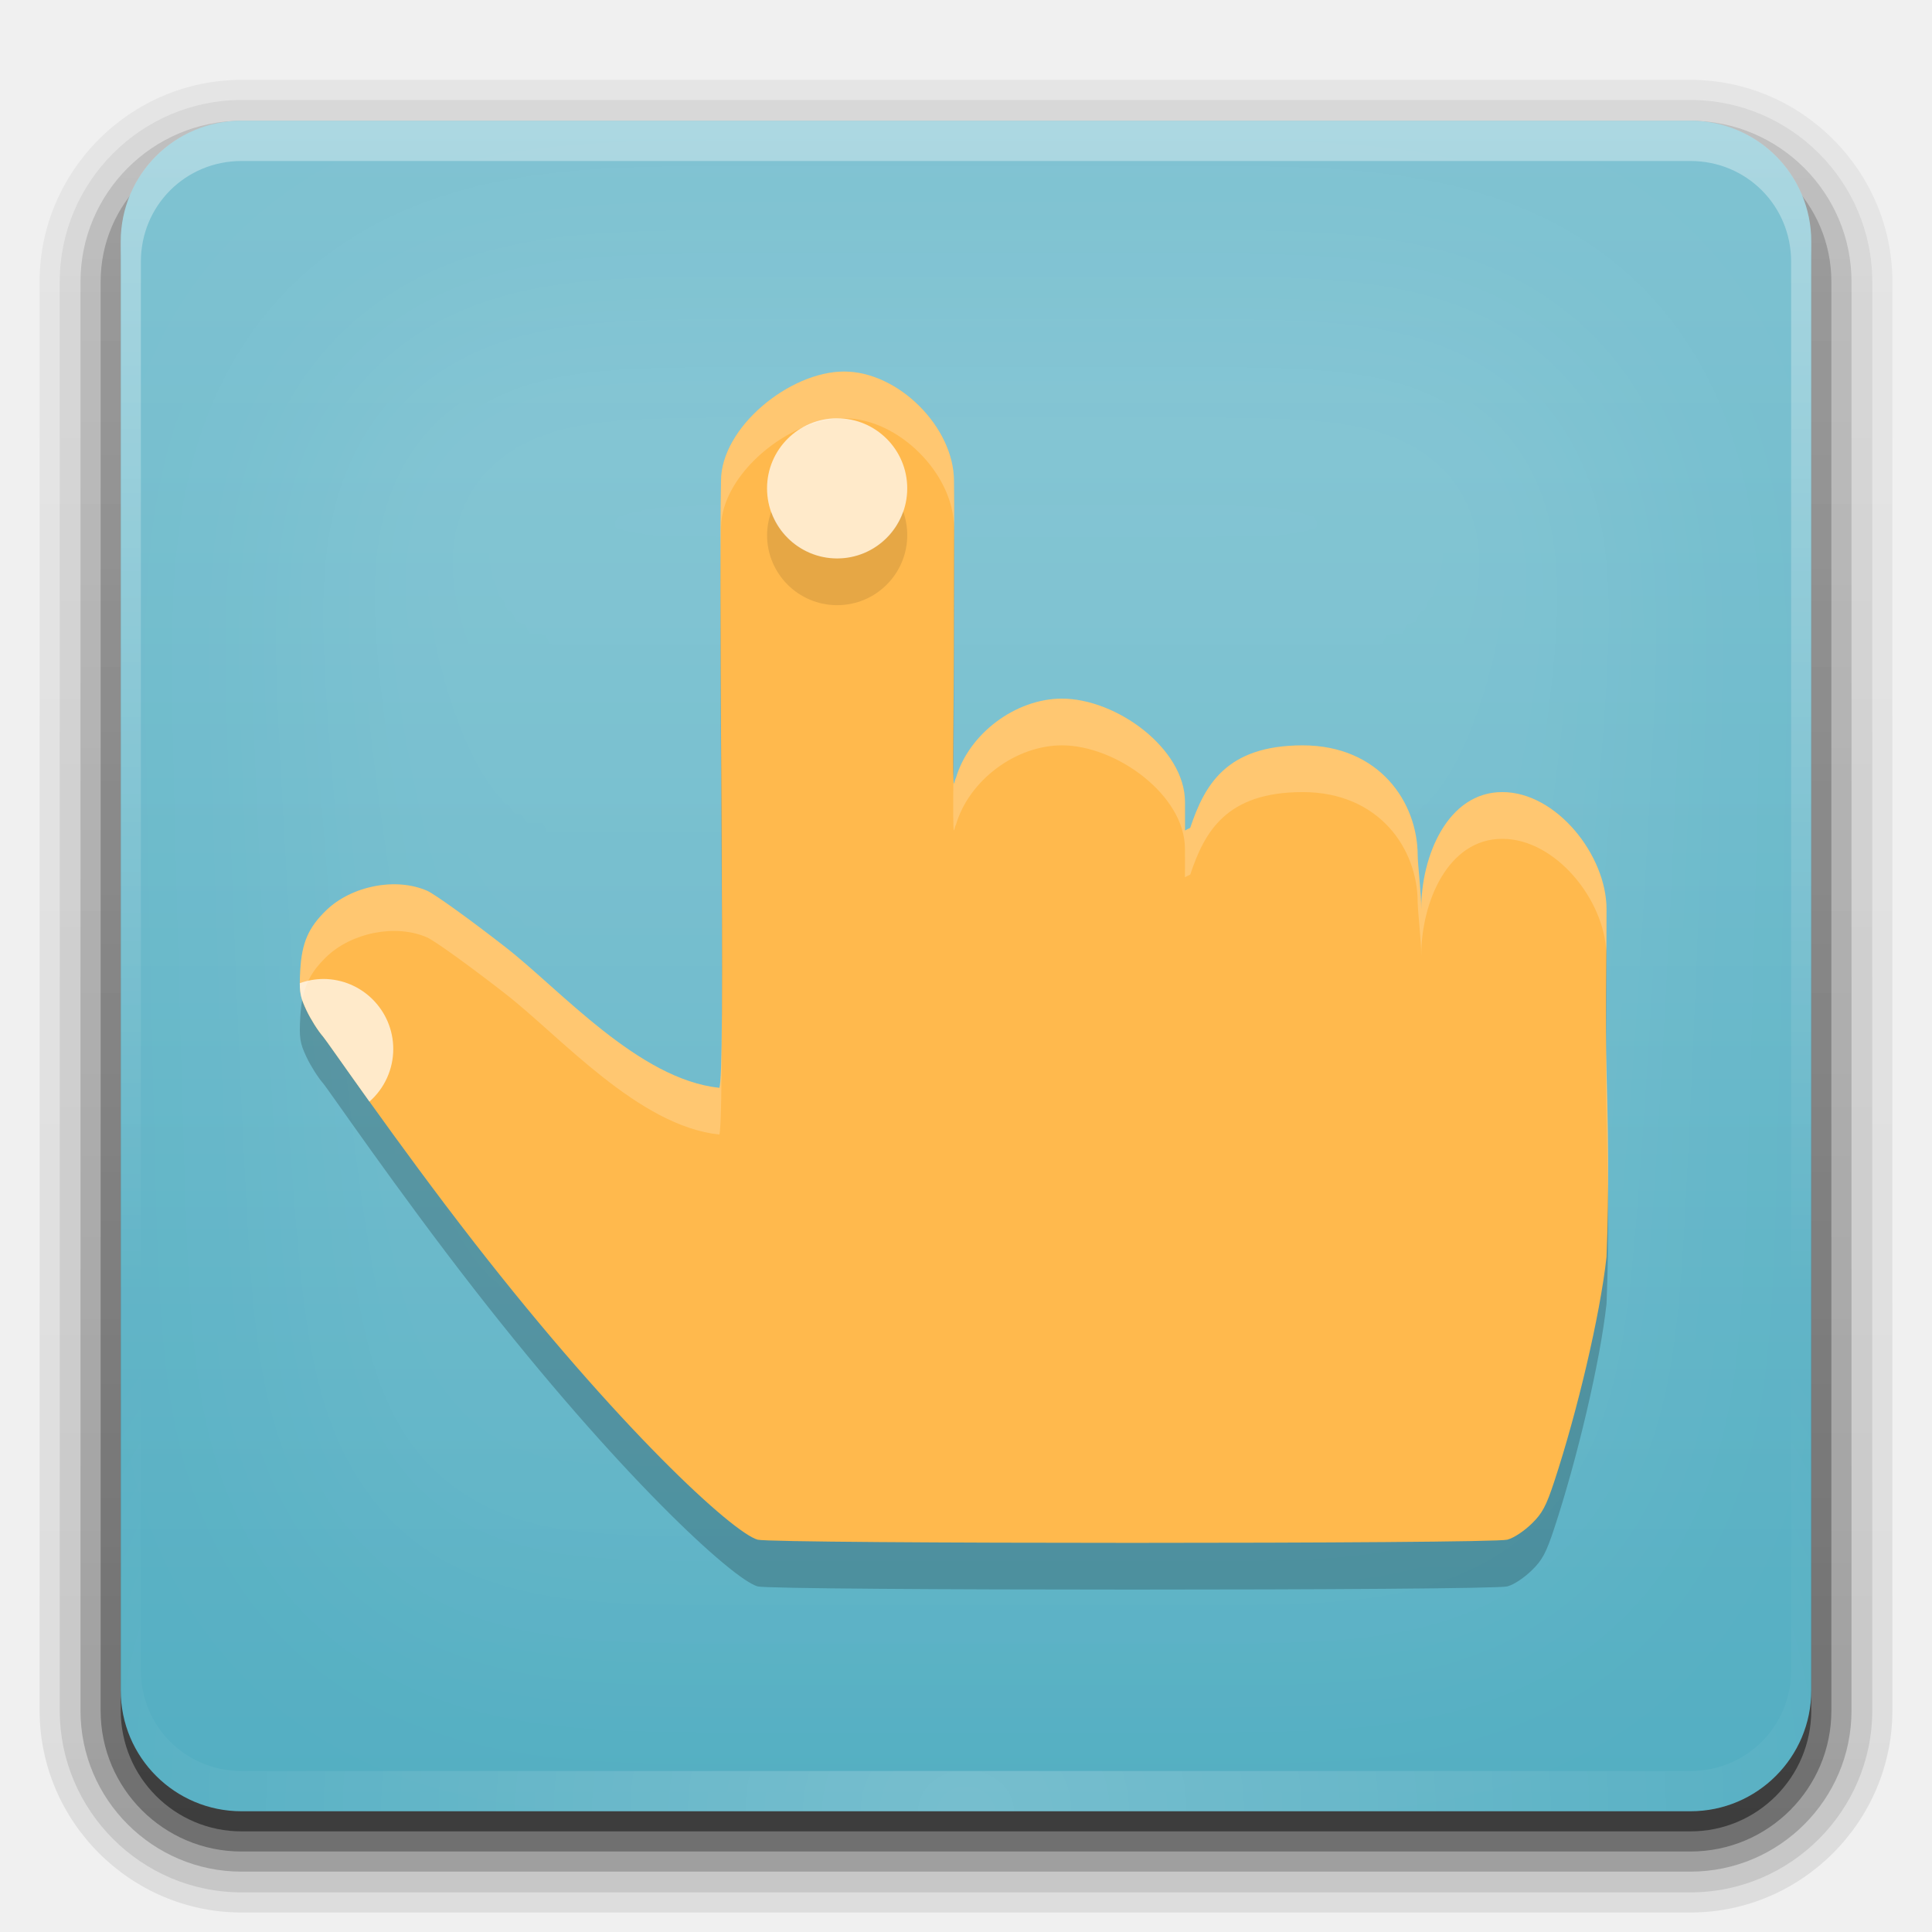
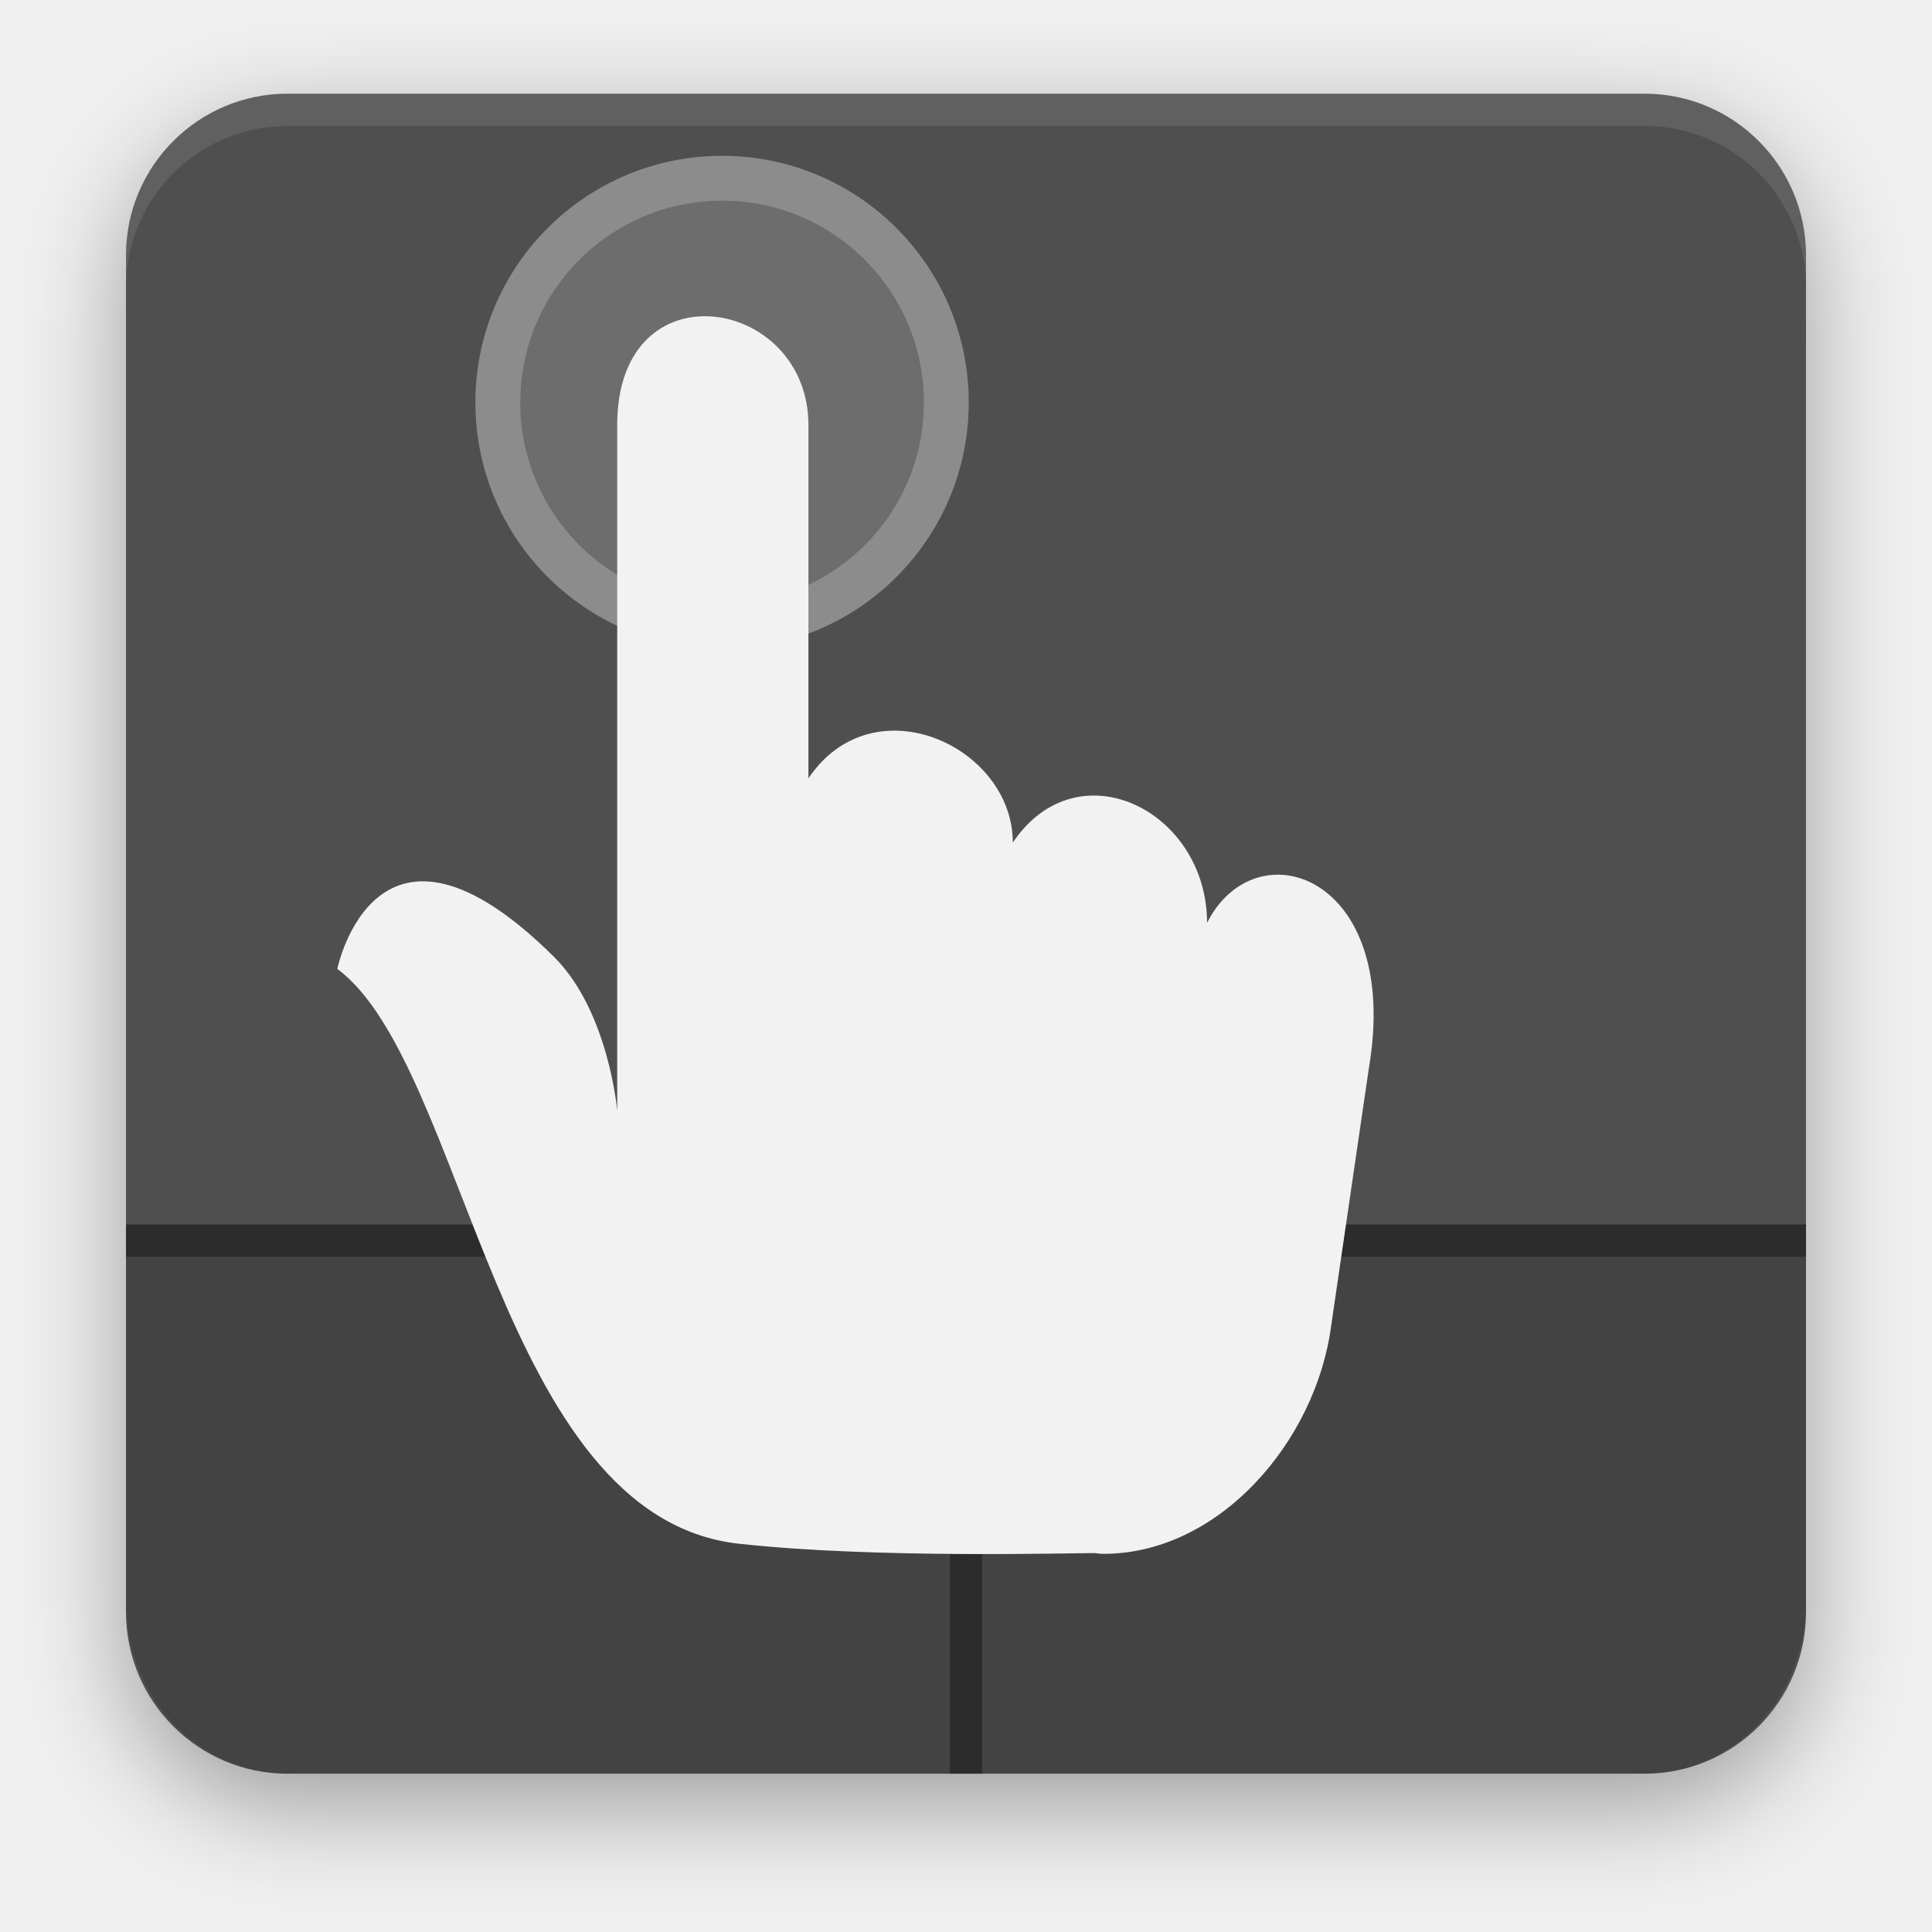
- <svg xmlns="http://www.w3.org/2000/svg" xmlns:xlink="http://www.w3.org/1999/xlink" version="1.0" width="96" height="96" id="svg2408">
-   <defs id="defs2410">
-     <linearGradient id="linearGradient3849">
-       <stop id="stop3851" style="stop-color:#e5e5e5;stop-opacity:1" offset="0" />
-       <stop id="stop3853" style="stop-color:#ffffff;stop-opacity:1" offset="1" />
-     </linearGradient>
-     <linearGradient id="linearGradient3833">
-       <stop id="stop3835" style="stop-color:#d9d9d9;stop-opacity:1" offset="0" />
-       <stop id="stop3837" style="stop-color:#ffffff;stop-opacity:1" offset="1" />
-     </linearGradient>
-     <linearGradient x1="45.448" y1="92.54" x2="45.448" y2="7.017" id="ButtonShadow" gradientUnits="userSpaceOnUse" gradientTransform="scale(1.005865,0.994169)">
-       <stop id="stop3750" style="stop-color:#000000;stop-opacity:1" offset="0" />
-       <stop id="stop3752" style="stop-color:#000000;stop-opacity:0.588" offset="1" />
-     </linearGradient>
-     <linearGradient id="linearGradient3737">
-       <stop id="stop3739" style="stop-color:#ffffff;stop-opacity:1" offset="0" />
-       <stop id="stop3741" style="stop-color:#ffffff;stop-opacity:0" offset="1" />
-     </linearGradient>
-     <linearGradient id="linearGradient3700">
-       <stop id="stop3702" style="stop-color:#53aec2;stop-opacity:1" offset="0" />
-       <stop id="stop3704" style="stop-color:#80c3d2;stop-opacity:1" offset="1" />
-     </linearGradient>
-     <filter color-interpolation-filters="sRGB" id="filter3174" x="-0.048" y="-0.048" width="1.095" height="1.097">
-       <feGaussianBlur id="feGaussianBlur3176" stdDeviation="1.71" />
-     </filter>
-     <linearGradient x1="36.357" y1="6" x2="36.357" y2="63.893" id="linearGradient3188" xlink:href="#linearGradient3737" gradientUnits="userSpaceOnUse" />
-     <filter x="-0.196" y="-0.196" width="1.392" height="1.392" color-interpolation-filters="sRGB" id="filter3794">
-       <feGaussianBlur id="feGaussianBlur3796" stdDeviation="5.28" />
-     </filter>
-     <linearGradient x1="48" y1="20.221" x2="48" y2="138.661" id="linearGradient3613" xlink:href="#linearGradient3737" gradientUnits="userSpaceOnUse" />
-     <radialGradient cx="48" cy="90.172" r="42" fx="48" fy="90.172" id="radialGradient3619" xlink:href="#linearGradient3737" gradientUnits="userSpaceOnUse" gradientTransform="matrix(1.157313,0,0,0.9959077,-7.551021,0.1971319)" />
-     <clipPath id="clipPath3613">
-       <rect width="84" height="84" rx="6" ry="6" x="6" y="6" id="rect3615" style="fill:#ffffff;fill-opacity:1;fill-rule:nonzero;stroke:none" />
-     </clipPath>
-     <linearGradient x1="48" y1="90" x2="48" y2="5.988" id="linearGradient3617" xlink:href="#linearGradient3700" gradientUnits="userSpaceOnUse" />
-     <linearGradient x1="45.448" y1="92.54" x2="45.448" y2="7.017" id="ButtonShadow-0" gradientUnits="userSpaceOnUse" gradientTransform="matrix(1.005865,0,0,0.994169,100,0)">
-       <stop id="stop3750-8" style="stop-color:#000000;stop-opacity:1" offset="0" />
-       <stop id="stop3752-5" style="stop-color:#000000;stop-opacity:0.588" offset="1" />
-     </linearGradient>
-     <linearGradient x1="32.251" y1="6.132" x2="32.251" y2="90.239" id="linearGradient3780" xlink:href="#ButtonShadow-0" gradientUnits="userSpaceOnUse" gradientTransform="matrix(1.02381,0,0,1.011905,-1.142857,-98.07143)" />
-     <linearGradient x1="32.251" y1="6.132" x2="32.251" y2="90.239" id="linearGradient3772" xlink:href="#ButtonShadow-0" gradientUnits="userSpaceOnUse" gradientTransform="matrix(1.02381,0,0,1.011905,-1.142857,-98.07143)" />
-     <linearGradient x1="32.251" y1="6.132" x2="32.251" y2="90.239" id="linearGradient3725" xlink:href="#ButtonShadow-0" gradientUnits="userSpaceOnUse" gradientTransform="matrix(1.02381,0,0,1.011905,-1.142857,-98.07143)" />
-     <linearGradient x1="32.251" y1="6.132" x2="32.251" y2="90.239" id="linearGradient3721" xlink:href="#ButtonShadow-0" gradientUnits="userSpaceOnUse" gradientTransform="translate(0,-97)" />
-     <linearGradient x1="32.251" y1="6.132" x2="32.251" y2="90.239" id="linearGradient3026" xlink:href="#ButtonShadow-0" gradientUnits="userSpaceOnUse" gradientTransform="matrix(1.02381,0,0,1.011905,-1.142857,-98.07143)" />
-     <radialGradient cx="-67.361" cy="30.722" r="17.5" fx="-67.361" fy="30.722" id="radialGradient3839" xlink:href="#linearGradient3833" gradientUnits="userSpaceOnUse" gradientTransform="matrix(1.277777,-1.5934198e-8,1.3855826e-8,1.111111,18.71139,-3.413575)" />
-     <radialGradient cx="-56" cy="29" r="17.5" fx="-56" fy="29" id="radialGradient3847" xlink:href="#linearGradient3849" gradientUnits="userSpaceOnUse" gradientTransform="matrix(1.257143,0,0,0.9714286,14.4,0.8285716)" />
-     <radialGradient cx="-69.644" cy="31.597" r="17.5" fx="-69.644" fy="31.597" id="radialGradient3857" xlink:href="#linearGradient3833" gradientUnits="userSpaceOnUse" gradientTransform="matrix(1.277777,-1.5934198e-8,1.3855826e-8,1.111111,18.71139,-3.413575)" />
-     <clipPath id="clipPath4882">
-       <path d="m 44,58 0,-16 13,8 z" id="path4884" style="fill:#ff00ff;fill-opacity:1;stroke:none" />
-     </clipPath>
-     <filter color-interpolation-filters="sRGB" id="filter4890">
-       <feGaussianBlur id="feGaussianBlur4892" stdDeviation="0.217" />
+ <svg xmlns="http://www.w3.org/2000/svg" width="96" height="96" version="1" id="svg724">
+   <defs id="defs710">
+     <filter id="filter1044" x="-0.075" y="-0.075" width="1.15" height="1.15" color-interpolation-filters="sRGB">
+       <feGaussianBlur stdDeviation="1.625" id="feGaussianBlur707" />
    </filter>
  </defs>
-   <g id="layer2" style="display:none">
-     <rect width="86" height="85" rx="6" ry="6" x="5" y="7" id="rect3745" style="opacity:0.9;fill:url(#ButtonShadow);fill-opacity:1;fill-rule:nonzero;stroke:none;filter:url(#filter3174)" />
-   </g>
-   <g id="layer3">
-     <path d="m 12,-95.031 c -5.511,0 -10.031,4.52 -10.031,10.031 l 0,71 c 0,5.511 4.52,10.031 10.031,10.031 l 72,0 c 5.511,0 10.031,-4.52 10.031,-10.031 l 0,-71 c 0,-5.511 -4.52,-10.031 -10.031,-10.031 l -72,0 z" transform="scale(1,-1)" id="path3786" style="opacity:0.08;fill:url(#linearGradient3026);fill-opacity:1;fill-rule:nonzero;stroke:none;display:inline" />
-     <path d="m 12,-94.031 c -4.972,0 -9.031,4.06 -9.031,9.031 l 0,71 c 0,4.972 4.06,9.031 9.031,9.031 l 72,0 c 4.972,0 9.031,-4.06 9.031,-9.031 l 0,-71 c 0,-4.972 -4.06,-9.031 -9.031,-9.031 l -72,0 z" transform="scale(1,-1)" id="path3778" style="opacity:0.1;fill:url(#linearGradient3780);fill-opacity:1;fill-rule:nonzero;stroke:none;display:inline" />
-     <path d="m 12,-93 c -4.409,0 -8,3.591 -8,8 l 0,71 c 0,4.409 3.591,8 8,8 l 72,0 c 4.409,0 8,-3.591 8,-8 l 0,-71 c 0,-4.409 -3.591,-8 -8,-8 l -72,0 z" transform="scale(1,-1)" id="path3770" style="opacity:0.2;fill:url(#linearGradient3772);fill-opacity:1;fill-rule:nonzero;stroke:none;display:inline" />
-     <rect width="86" height="85" rx="7" ry="7" x="5" y="-92" transform="scale(1,-1)" id="rect3723" style="opacity:0.3;fill:url(#linearGradient3725);fill-opacity:1;fill-rule:nonzero;stroke:none;display:inline" />
-     <rect width="84" height="84" rx="6" ry="6" x="6" y="-91" transform="scale(1,-1)" id="rect3716" style="opacity:0.45;fill:url(#linearGradient3721);fill-opacity:1;fill-rule:nonzero;stroke:none;display:inline" />
-   </g>
-   <g id="layer1">
-     <rect width="84" height="84" rx="6" ry="6" x="6" y="6" id="rect2419" style="fill:url(#linearGradient3617);fill-opacity:1;fill-rule:nonzero;stroke:none" />
-     <path d="M 12,6 C 8.676,6 6,8.676 6,12 l 0,2 0,68 0,2 c 0,0.335 0.041,0.651 0.094,0.969 0.049,0.296 0.097,0.597 0.188,0.875 0.01,0.03 0.021,0.064 0.031,0.094 0.099,0.288 0.235,0.547 0.375,0.812 0.145,0.274 0.316,0.536 0.5,0.781 0.184,0.246 0.374,0.473 0.594,0.688 0.44,0.428 0.943,0.815 1.5,1.094 0.279,0.14 0.573,0.247 0.875,0.344 -0.256,-0.1 -0.487,-0.236 -0.719,-0.375 -0.007,-0.004 -0.024,0.004 -0.031,0 -0.032,-0.019 -0.062,-0.043 -0.094,-0.062 -0.12,-0.077 -0.231,-0.164 -0.344,-0.25 -0.106,-0.081 -0.213,-0.161 -0.312,-0.25 C 8.478,88.557 8.309,88.373 8.156,88.188 8.049,88.057 7.938,87.922 7.844,87.781 7.819,87.743 7.805,87.695 7.781,87.656 7.716,87.553 7.651,87.452 7.594,87.344 7.493,87.149 7.388,86.928 7.312,86.719 7.305,86.697 7.289,86.678 7.281,86.656 7.249,86.564 7.245,86.469 7.219,86.375 7.188,86.268 7.148,86.172 7.125,86.062 7.052,85.721 7,85.364 7,85 L 7,83 7,15 7,13 C 7,10.218 9.218,8 12,8 l 2,0 68,0 2,0 c 2.782,0 5,2.218 5,5 l 0,2 0,68 0,2 c 0,0.364 -0.052,0.721 -0.125,1.062 -0.044,0.207 -0.088,0.398 -0.156,0.594 -0.008,0.022 -0.023,0.041 -0.031,0.062 -0.063,0.174 -0.138,0.367 -0.219,0.531 -0.042,0.083 -0.079,0.17 -0.125,0.25 -0.055,0.097 -0.127,0.188 -0.188,0.281 -0.094,0.141 -0.205,0.276 -0.312,0.406 -0.143,0.174 -0.303,0.347 -0.469,0.5 -0.011,0.01 -0.02,0.021 -0.031,0.031 -0.138,0.126 -0.285,0.234 -0.438,0.344 -0.103,0.073 -0.204,0.153 -0.312,0.219 -0.007,0.004 -0.024,-0.004 -0.031,0 -0.232,0.139 -0.463,0.275 -0.719,0.375 0.302,-0.097 0.596,-0.204 0.875,-0.344 0.557,-0.279 1.06,-0.666 1.5,-1.094 0.22,-0.214 0.409,-0.442 0.594,-0.688 0.184,-0.246 0.355,-0.508 0.5,-0.781 0.14,-0.265 0.276,-0.525 0.375,-0.812 0.01,-0.031 0.021,-0.063 0.031,-0.094 0.09,-0.278 0.139,-0.579 0.188,-0.875 C 89.959,84.651 90,84.335 90,84 l 0,-2 0,-68 0,-2 C 90,8.676 87.324,6 84,6 L 12,6 z" id="rect3728" style="opacity:0.35;fill:url(#linearGradient3188);fill-opacity:1;fill-rule:nonzero;stroke:none" />
-     <path d="M 12,90 C 8.676,90 6,87.324 6,84 L 6,82 6,14 6,12 c 0,-0.335 0.041,-0.651 0.094,-0.969 0.049,-0.296 0.097,-0.597 0.188,-0.875 C 6.291,10.126 6.302,10.093 6.312,10.062 6.411,9.775 6.547,9.515 6.688,9.25 6.832,8.976 7.003,8.714 7.188,8.469 7.372,8.223 7.561,7.995 7.781,7.781 8.221,7.353 8.724,6.967 9.281,6.688 9.56,6.548 9.855,6.441 10.156,6.344 9.9,6.444 9.67,6.58 9.438,6.719 c -0.007,0.004 -0.024,-0.004 -0.031,0 -0.032,0.019 -0.062,0.043 -0.094,0.062 -0.12,0.077 -0.231,0.164 -0.344,0.25 -0.106,0.081 -0.213,0.161 -0.312,0.25 C 8.478,7.443 8.309,7.627 8.156,7.812 8.049,7.943 7.938,8.078 7.844,8.219 7.819,8.257 7.805,8.305 7.781,8.344 7.716,8.447 7.651,8.548 7.594,8.656 7.493,8.851 7.388,9.072 7.312,9.281 7.305,9.303 7.289,9.322 7.281,9.344 7.249,9.436 7.245,9.531 7.219,9.625 7.188,9.732 7.148,9.828 7.125,9.938 7.052,10.279 7,10.636 7,11 l 0,2 0,68 0,2 c 0,2.782 2.218,5 5,5 l 2,0 68,0 2,0 c 2.782,0 5,-2.218 5,-5 l 0,-2 0,-68 0,-2 C 89,10.636 88.948,10.279 88.875,9.938 88.831,9.731 88.787,9.54 88.719,9.344 88.711,9.322 88.695,9.303 88.688,9.281 88.625,9.108 88.549,8.914 88.469,8.75 88.427,8.667 88.39,8.58 88.344,8.5 88.289,8.403 88.217,8.312 88.156,8.219 88.062,8.078 87.951,7.943 87.844,7.812 87.701,7.638 87.541,7.466 87.375,7.312 87.364,7.302 87.355,7.291 87.344,7.281 87.205,7.156 87.059,7.047 86.906,6.938 86.804,6.864 86.702,6.784 86.594,6.719 c -0.007,-0.004 -0.024,0.004 -0.031,0 -0.232,-0.139 -0.463,-0.275 -0.719,-0.375 0.302,0.097 0.596,0.204 0.875,0.344 0.557,0.279 1.06,0.666 1.5,1.094 0.22,0.214 0.409,0.442 0.594,0.688 0.184,0.246 0.355,0.508 0.5,0.781 0.14,0.265 0.276,0.525 0.375,0.812 0.01,0.031 0.021,0.063 0.031,0.094 0.09,0.278 0.139,0.579 0.188,0.875 C 89.959,11.349 90,11.665 90,12 l 0,2 0,68 0,2 c 0,3.324 -2.676,6 -6,6 l -72,0 z" id="path3615" style="opacity:0.2;fill:url(#radialGradient3619);fill-opacity:1;fill-rule:nonzero;stroke:none" />
-   </g>
-   <g id="layer5">
-     <rect width="66" height="66" rx="12" ry="12" x="15" y="15" clip-path="url(#clipPath3613)" id="rect3171" style="opacity:0.1;fill:url(#linearGradient3613);fill-opacity:1;fill-rule:nonzero;stroke:#ffffff;stroke-width:0.5;stroke-linecap:round;stroke-linejoin:miter;stroke-miterlimit:4;stroke-opacity:1;stroke-dasharray:none;stroke-dashoffset:0;filter:url(#filter3794)" />
-   </g>
-   <g id="layer4">
-     <path style="opacity:0.2;stroke-width:2.322" d="m 41.943,20.784 c -2.706,0 -6.116,2.776 -6.116,5.435 -0.04,2.348 -0.034,7.248 0.012,14.476 0.072,11.556 0.051,15.185 -0.09,15.682 -4.006,-0.415 -7.912,-4.874 -10.623,-6.983 -1.772,-1.382 -3.527,-2.647 -3.9,-2.81 -1.556,-0.68 -3.76,-0.25 -5.026,0.982 -0.875,0.851 -1.202,1.606 -1.279,2.971 -0.059,1.043 -0.019,1.293 0.307,1.984 0.205,0.435 0.573,1.02 0.819,1.299 0.247,0.279 3.622,5.233 7.499,10.218 7.181,9.231 12.871,14.446 14.102,14.79 0.752,0.211 36.471,0.211 37.25,0 0.354,-0.095 0.861,-0.452 1.226,-0.809 0.512,-0.499 0.707,-0.866 1.105,-2.073 1.139,-3.454 2.277,-8.246 2.599,-11.165 0.14,-3.392 0.066,-6.559 0,-9.308 -0.06,-2.529 0.005,-4.843 0,-7.978 0,-2.66 -2.473,-5.815 -5.179,-5.815 -2.706,0 -4.028,3.156 -4.028,5.815 0.001,-0.779 -0.167,-2.16 -0.177,-2.66 0,-2.659 -1.913,-5.477 -5.714,-5.477 -3.801,0 -4.875,1.974 -5.588,4.101 -0.088,0.042 -0.174,0.081 -0.259,0.13 -0.002,-0.339 0.005,-1.147 0,-1.413 0,-2.659 -3.408,-5.14 -6.114,-5.14 -2.296,0 -4.625,1.74 -5.268,3.945 -0.054,0.079 -0.071,0.266 -0.098,0.275 -0.082,0.029 0,-3.316 0,-8.316 0,-3.425 0.025,-5.459 0,-6.722 0,-2.659 -2.752,-5.435 -5.458,-5.435 z" id="path2497" />
-     <path style="fill:#ffb94d;stroke-width:2.322" d="m 41.942,18.462 c -2.706,0 -6.116,2.776 -6.116,5.435 -0.04,2.348 -0.034,7.248 0.012,14.476 0.072,11.556 0.051,15.185 -0.09,15.682 -4.006,-0.415 -7.912,-4.874 -10.623,-6.983 -1.772,-1.382 -3.527,-2.647 -3.9,-2.81 -1.556,-0.68 -3.76,-0.25 -5.026,0.982 -0.875,0.851 -1.202,1.606 -1.279,2.971 -0.059,1.043 -0.019,1.293 0.307,1.984 0.205,0.435 0.573,1.02 0.819,1.299 0.247,0.279 3.622,5.233 7.499,10.218 7.181,9.231 12.871,14.446 14.102,14.79 0.752,0.211 36.471,0.211 37.25,0 0.354,-0.095 0.861,-0.452 1.226,-0.809 0.512,-0.499 0.707,-0.866 1.105,-2.073 1.139,-3.455 2.277,-8.246 2.599,-11.165 0.14,-3.392 0.066,-6.559 0,-9.308 -0.06,-2.529 0.005,-4.843 0,-7.978 0,-2.659 -2.473,-5.815 -5.179,-5.815 -2.706,0 -4.028,3.156 -4.028,5.815 0.001,-0.779 -0.167,-2.16 -0.177,-2.659 0,-2.659 -1.913,-5.477 -5.714,-5.477 -3.801,0 -4.875,1.974 -5.588,4.101 -0.088,0.042 -0.174,0.081 -0.259,0.13 -0.002,-0.339 0.005,-1.147 0,-1.413 0,-2.66 -3.408,-5.14 -6.114,-5.14 -2.296,0 -4.625,1.74 -5.268,3.945 -0.054,0.079 -0.071,0.266 -0.098,0.275 -0.082,0.029 0,-3.316 0,-8.316 0,-3.425 0.025,-5.459 0,-6.722 0,-2.66 -2.752,-5.435 -5.458,-5.435 z" id="path2499" />
-     <circle style="opacity:0.7;fill:#ffffff;stroke-width:2.322" cx="41.597" cy="24.267" id="circle2501" r="3.483" />
-     <path style="opacity:0.1;stroke-width:2.322" d="m 44.876,25.414 a 3.483,3.483 0 0 1 -3.279,2.335 3.483,3.483 0 0 1 -3.274,-2.322 3.483,3.483 0 0 0 -0.208,1.161 3.483,3.483 0 0 0 3.483,3.483 3.483,3.483 0 0 0 3.483,-3.483 3.483,3.483 0 0 0 -0.204,-1.174 z" id="path2503" />
-     <path style="opacity:0.7;fill:#ffffff;stroke-width:2.322" d="m 16.058,48.645 a 3.483,3.483 0 0 0 -1.161,0.208 c 5.8e-4,0.55 0.085,0.825 0.331,1.347 0.205,0.435 0.57,1.018 0.816,1.297 0.119,0.135 1.024,1.442 2.313,3.242 a 3.483,3.483 0 0 0 1.184,-2.612 3.483,3.483 0 0 0 -3.483,-3.483 z" id="path2505" />
-     <path style="opacity:0.2;fill:#ffffff;stroke-width:2.322" d="m 41.942,18.462 c -2.706,0 -6.113,2.778 -6.113,5.437 -0.023,1.341 -0.029,3.733 -0.023,6.698 0.002,-1.772 0.007,-3.426 0.023,-4.376 0,-2.659 3.407,-5.437 6.113,-5.437 2.706,0 5.46,2.773 5.46,5.433 1.86e-4,-0.644 0.009,-1.882 0,-2.317 0,-2.659 -2.754,-5.437 -5.46,-5.437 z m 10.824,16.252 c -2.296,0 -4.622,1.74 -5.265,3.945 -0.054,0.079 -0.073,0.267 -0.1,0.277 -0.016,0.005 -0.021,-0.218 -0.027,-0.467 -0.014,1.697 -0.019,2.805 0.027,2.789 0.027,-0.009 0.046,-0.198 0.1,-0.277 0.643,-2.205 2.969,-3.945 5.265,-3.945 2.706,0 6.113,2.478 6.113,5.138 0.005,0.265 -0.002,1.076 0,1.415 0.085,-0.048 0.175,-0.089 0.263,-0.131 0.713,-2.127 1.785,-4.099 5.587,-4.099 3.801,0 5.714,2.818 5.714,5.478 0.009,0.5 0.178,1.878 0.177,2.657 0,-2.659 1.321,-5.813 4.027,-5.813 2.648,0 5.067,3.019 5.17,5.641 0.005,-0.71 0.009,-1.35 0.009,-2.149 0,-2.659 -2.473,-5.813 -5.179,-5.813 -2.706,0 -4.027,3.154 -4.027,5.813 0.001,-0.779 -0.167,-2.158 -0.177,-2.657 0,-2.66 -1.912,-5.478 -5.714,-5.478 -3.801,0 -4.874,1.972 -5.587,4.099 -0.088,0.042 -0.178,0.083 -0.263,0.131 -0.002,-0.339 0.005,-1.149 0,-1.415 0,-2.659 -3.407,-5.138 -6.113,-5.138 z m -33.48,9.237 c -1.137,0.068 -2.297,0.523 -3.088,1.292 -0.875,0.851 -1.202,1.605 -1.279,2.97 -0.042,0.75 -0.029,1.09 0.1,1.478 0.16,-0.865 0.504,-1.47 1.179,-2.127 1.266,-1.231 3.469,-1.664 5.024,-0.984 0.373,0.163 2.132,1.429 3.904,2.812 2.711,2.109 6.614,6.568 10.62,6.983 0.082,-0.289 0.116,-2.304 0.122,-5.664 -0.016,2.088 -0.057,3.11 -0.122,3.342 -4.006,-0.415 -7.909,-4.874 -10.62,-6.983 -1.772,-1.382 -3.531,-2.644 -3.904,-2.807 -0.583,-0.255 -1.254,-0.354 -1.936,-0.313 z m 60.524,6.53 c -0.014,1.733 -0.026,3.36 0.014,4.993 0.031,1.304 0.061,2.714 0.072,4.185 0.027,-2.336 -0.025,-4.531 -0.072,-6.507 -0.021,-0.897 -0.014,-1.781 -0.014,-2.671 z" id="path2507" />
-   </g>
+   <rect transform="matrix(0,-1.605351,-1.605351,0,-3.37124,-4.976591)" x="-59" y="-58" width="52" height="52" rx="5" ry="5" fill="#000000" filter="url(#filter1044)" opacity="0.35" id="rect712" />
+   <rect transform="matrix(0,-1,-1,0,0,0)" x="-88.134" y="-89.739" width="83.478" height="83.478" rx="8.027" ry="8.027" fill="#4f4f4f" id="rect714" style="stroke-width:1.605" />
+   <path d="m 6.261,60.843 v 18.763 c 0,4.725 3.58,8.528 8.027,8.528 h 67.425 c 4.447,0 8.027,-3.804 8.027,-8.528 V 60.843 Z" fill="#000000" opacity="0.15" stroke-width="1.655" id="path716" />
+   <rect x="6.261" y="60.843" width="83.478" height="1.605" rx="0" ry="0" fill="#000000" opacity="0.35" stop-color="#000000" stroke-linecap="round" stroke-linejoin="round" stroke-width="4.816" style="paint-order:fill markers stroke" id="rect718" />
+   <rect x="47.197" y="62.448" width="1.605" height="25.686" fill="#000000" opacity="0.35" stop-color="#000000" stroke-linecap="round" stroke-linejoin="round" stroke-width="4.816" style="paint-order:fill markers stroke" id="rect720" />
+   <path d="m 14.288,4.656 c -4.447,0 -8.027,3.58 -8.027,8.027 v 1.605 c 0,-4.447 3.58,-8.027 8.027,-8.027 h 67.425 c 4.447,0 8.027,3.58 8.027,8.027 v -1.605 c 0,-4.447 -3.58,-8.027 -8.027,-8.027 z" fill="#ffffff" opacity="0.1" id="path722" style="stroke-width:1.605" />
+   <path fill="#ffffff" d="m 48.136,20 a 12.257,12.257 0 1 1 -24.514,0 12.257,12.257 0 0 1 24.514,0 z" class="ColorScheme-Highlight" color="#3daee9" opacity="0.35" id="path16" style="fill:#ffffff;stroke-width:1.605" />
+   <path fill="#ffffff" d="m 45.908,19.999 c 0,5.538 -4.49,10.028 -10.028,10.028 -5.538,0 -10.028,-4.49 -10.028,-10.028 0,-5.538 4.49,-10.028 10.028,-10.028 5.538,0 10.028,4.49 10.028,10.028 z" opacity="0.5" id="path18" style="fill:#4d4d4d;stroke-width:1.605" />
+   <path fill="#ffffff" d="m 36.72,76.707 c 6.722,0.741 16.368,0.462 17.692,0.464 l 0.278,0.037 c 5.84,0.093 10.707,-5.581 11.456,-11.34 l 1.878,-12.827 c 1.608,-9.576 -5.633,-11.973 -8.046,-7.184 0,-5.587 -6.435,-8.779 -9.652,-3.99 0,-4.789 -6.937,-7.981 -10.156,-3.192 V 21.116 c 0,-6.384 -9.501,-7.981 -9.501,0 v 34.07 c 0,0 -0.427,-4.946 -3.141,-7.64 -8.85,-8.781 -10.767,0.597 -10.767,0.597 6.435,4.789 7.941,27.239 19.96,28.565 z" id="path20" style="fill:#f2f2f2;stroke-width:1.948" />
</svg>
